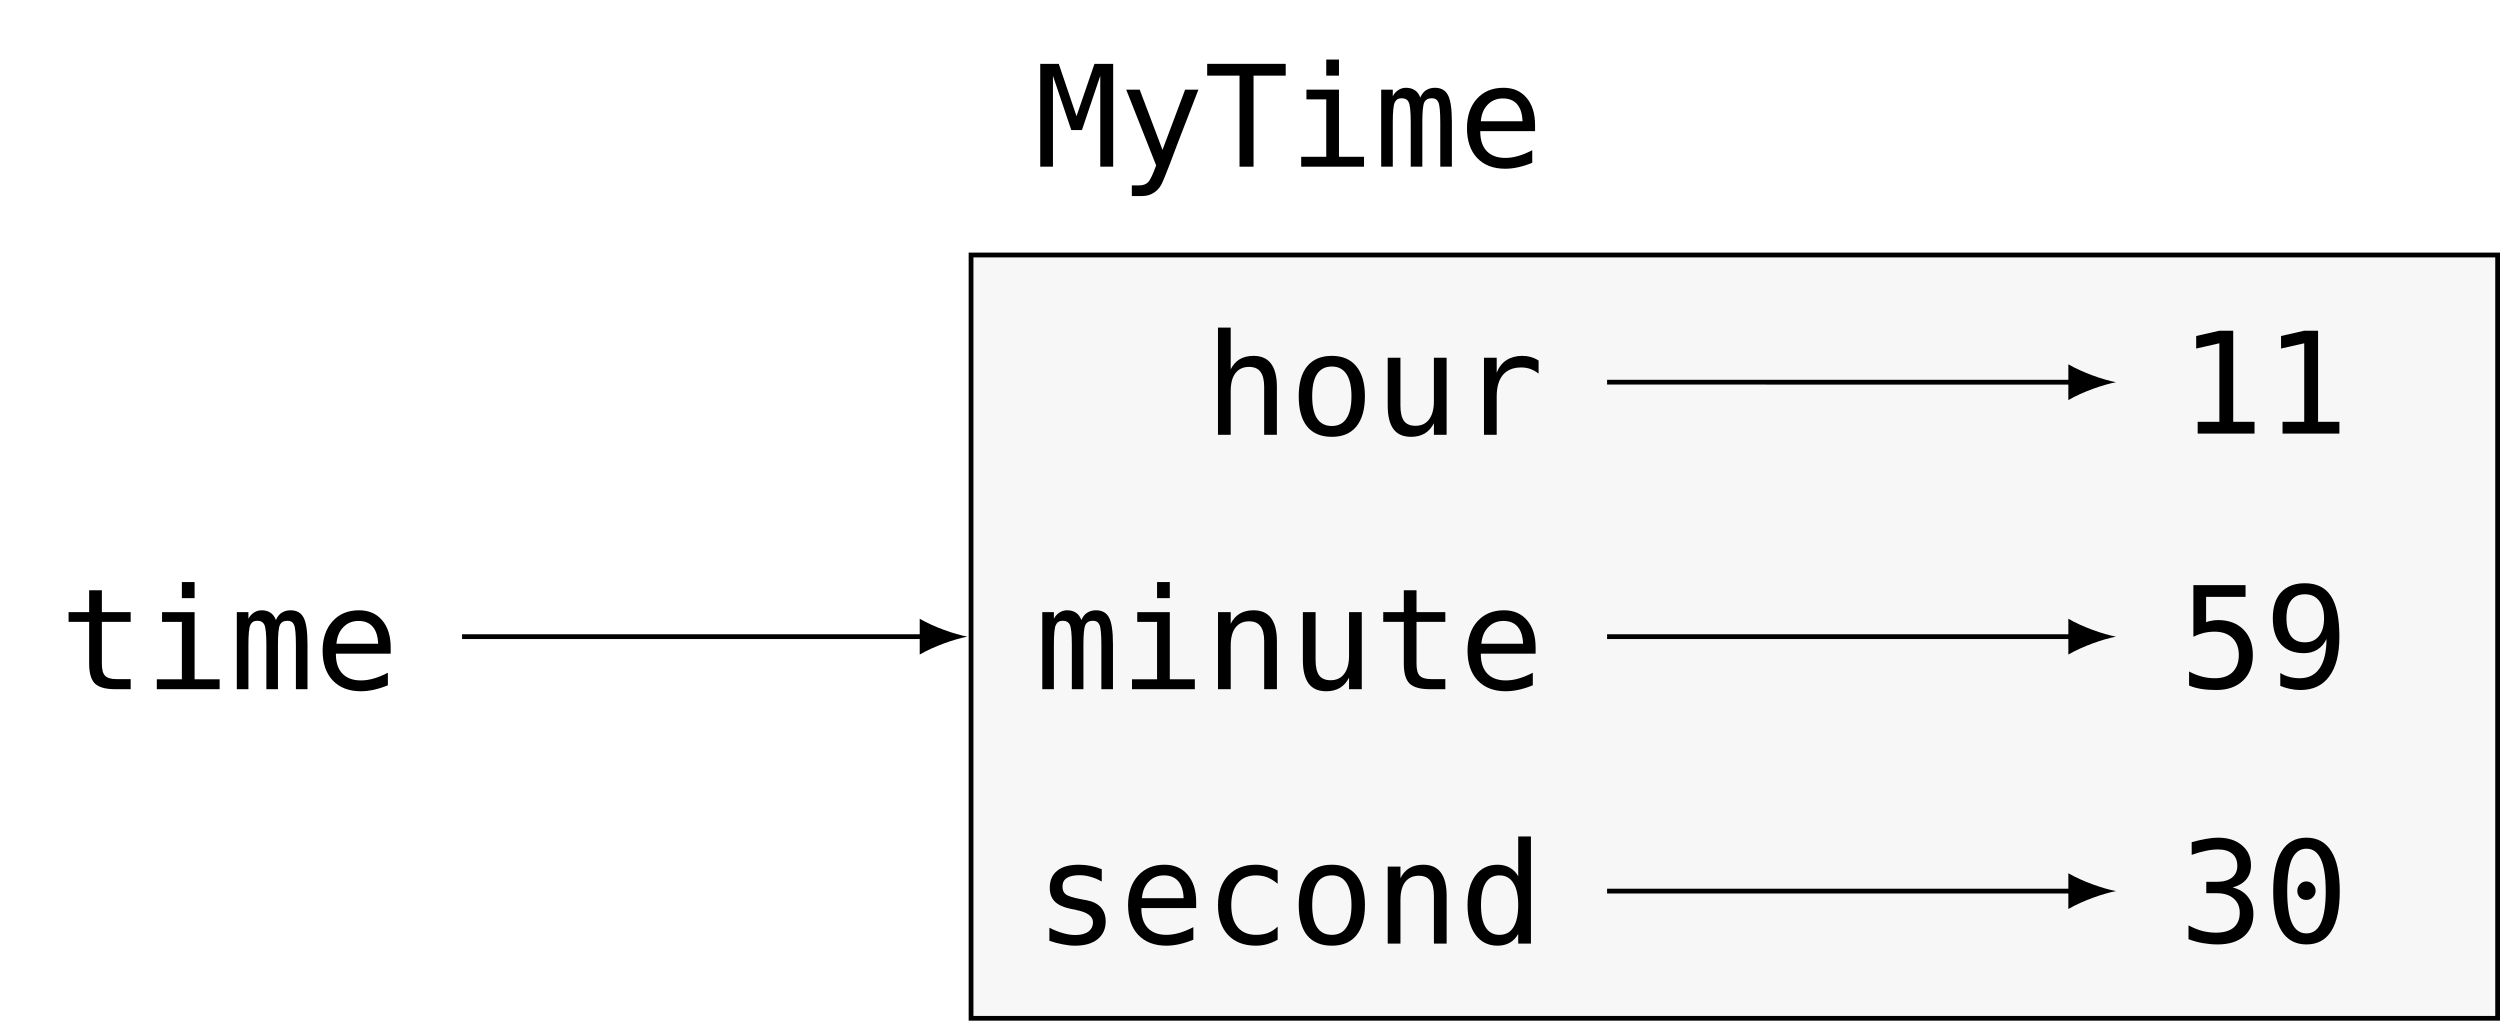
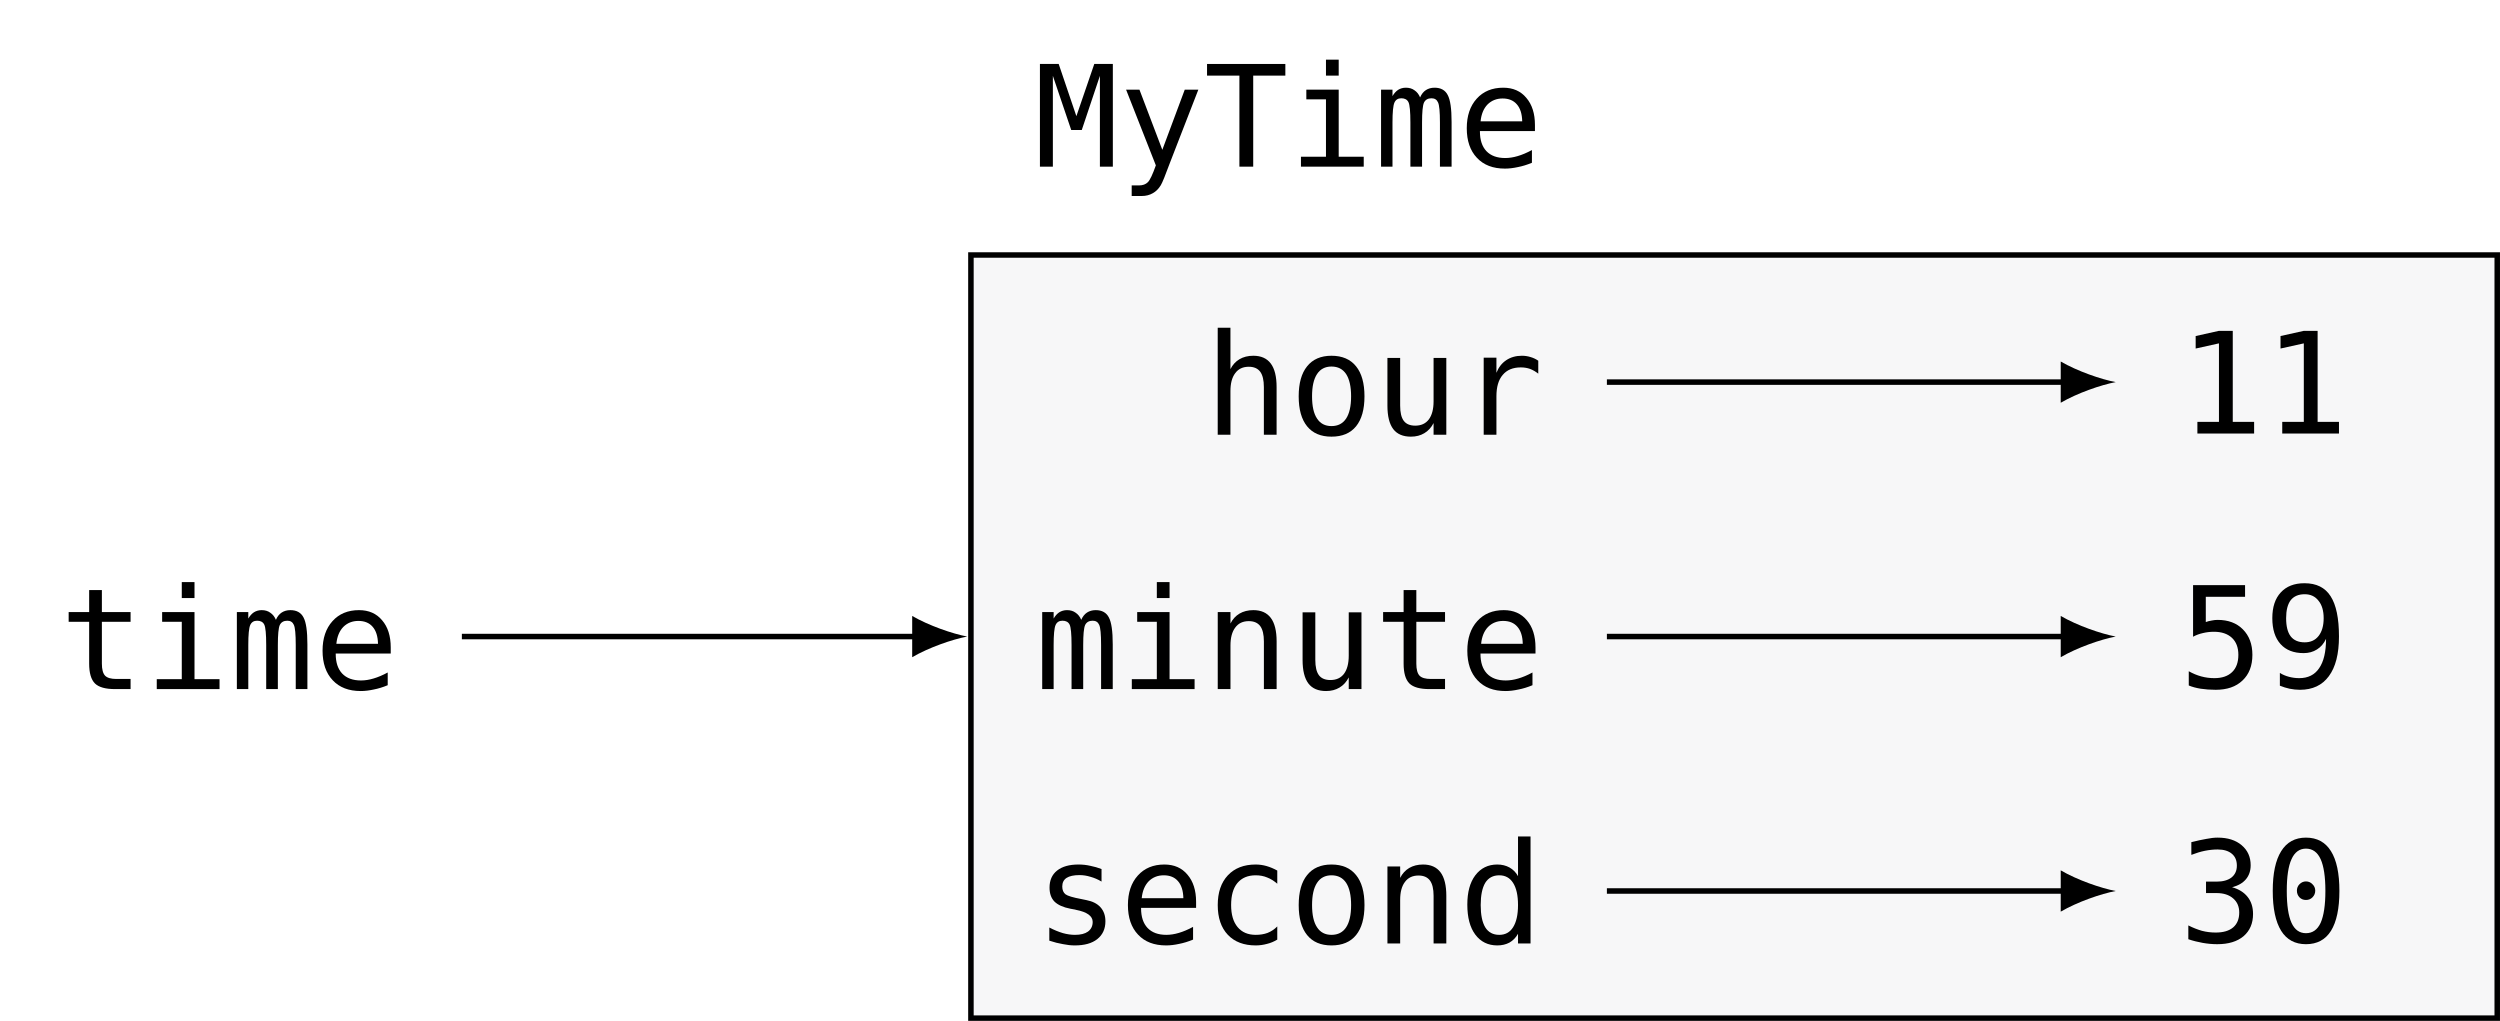
- <svg xmlns="http://www.w3.org/2000/svg" xmlns:xlink="http://www.w3.org/1999/xlink" width="208.901pt" height="85.288pt" viewBox="0 0 208.901 85.288" version="1.1">
+ <svg xmlns="http://www.w3.org/2000/svg" xmlns:xlink="http://www.w3.org/1999/xlink" width="181.075pt" height="73.943pt" viewBox="0 0 181.075 73.943" version="1.1">
  <defs>
    <g>
      <symbol overflow="visible" id="glyph0-0">
-         <path style="stroke:none;" d="M 0.594 2.078 L 0.594 -8.312 L 6.484 -8.312 L 6.484 2.078 Z M 1.266 1.422 L 5.828 1.422 L 5.828 -7.641 L 1.266 -7.641 Z M 1.266 1.422 " />
+         <path style="stroke:none;" d="M 0.516 1.797 L 0.516 -7.188 L 5.625 -7.188 L 5.625 1.797 Z M 1.094 1.234 L 5.047 1.234 L 5.047 -6.625 L 1.094 -6.625 Z M 1.094 1.234 " />
      </symbol>
      <symbol overflow="visible" id="glyph0-1">
-         <path style="stroke:none;" d="M 3.531 -8.266 L 3.531 -6.438 L 5.938 -6.438 L 5.938 -5.625 L 3.531 -5.625 L 3.531 -2.125 C 3.531 -1.645 3.617 -1.312 3.797 -1.125 C 3.984 -0.938 4.301 -0.844 4.75 -0.844 L 5.938 -0.844 L 5.938 0 L 4.641 0 C 3.848 0 3.285 -0.156 2.953 -0.469 C 2.629 -0.789 2.469 -1.344 2.469 -2.125 L 2.469 -5.625 L 0.75 -5.625 L 0.75 -6.438 L 2.469 -6.438 L 2.469 -8.266 Z M 3.531 -8.266 " />
+         <path style="stroke:none;" d="M 3.062 -7.172 L 3.062 -5.578 L 5.141 -5.578 L 5.141 -4.875 L 3.062 -4.875 L 3.062 -1.844 C 3.062 -1.426 3.141 -1.133 3.297 -0.969 C 3.453 -0.812 3.723 -0.734 4.109 -0.734 L 5.141 -0.734 L 5.141 0 L 4.016 0 C 3.328 0 2.844 -0.133 2.562 -0.406 C 2.281 -0.688 2.141 -1.164 2.141 -1.844 L 2.141 -4.875 L 0.656 -4.875 L 0.656 -5.578 L 2.141 -5.578 L 2.141 -7.172 Z M 3.062 -7.172 " />
      </symbol>
      <symbol overflow="visible" id="glyph0-2">
-         <path style="stroke:none;" d="M 1.469 -6.438 L 4.188 -6.438 L 4.188 -0.828 L 6.281 -0.828 L 6.281 0 L 1.031 0 L 1.031 -0.828 L 3.125 -0.828 L 3.125 -5.625 L 1.469 -5.625 Z M 3.125 -8.953 L 4.188 -8.953 L 4.188 -7.609 L 3.125 -7.609 Z M 3.125 -8.953 " />
+         <path style="stroke:none;" d="M 1.281 -5.578 L 3.625 -5.578 L 3.625 -0.719 L 5.438 -0.719 L 5.438 0 L 0.891 0 L 0.891 -0.719 L 2.703 -0.719 L 2.703 -4.875 L 1.281 -4.875 Z M 2.703 -7.75 L 3.625 -7.75 L 3.625 -6.594 L 2.703 -6.594 Z M 2.703 -7.75 " />
      </symbol>
      <symbol overflow="visible" id="glyph0-3">
-         <path style="stroke:none;" d="M 3.891 -5.781 C 4.016 -6.062 4.176 -6.266 4.375 -6.391 C 4.582 -6.523 4.828 -6.594 5.109 -6.594 C 5.629 -6.594 5.992 -6.391 6.203 -5.984 C 6.422 -5.586 6.531 -4.836 6.531 -3.734 L 6.531 0 L 5.562 0 L 5.562 -3.688 C 5.562 -4.594 5.508 -5.156 5.406 -5.375 C 5.312 -5.602 5.129 -5.719 4.859 -5.719 C 4.547 -5.719 4.332 -5.598 4.219 -5.359 C 4.113 -5.117 4.062 -4.562 4.062 -3.688 L 4.062 0 L 3.094 0 L 3.094 -3.688 C 3.094 -4.602 3.035 -5.172 2.922 -5.391 C 2.816 -5.609 2.617 -5.719 2.328 -5.719 C 2.055 -5.719 1.863 -5.598 1.75 -5.359 C 1.645 -5.117 1.594 -4.562 1.594 -3.688 L 1.594 0 L 0.625 0 L 0.625 -6.438 L 1.594 -6.438 L 1.594 -5.891 C 1.719 -6.117 1.875 -6.289 2.062 -6.406 C 2.25 -6.531 2.461 -6.594 2.703 -6.594 C 2.992 -6.594 3.238 -6.523 3.438 -6.391 C 3.633 -6.266 3.785 -6.062 3.891 -5.781 Z M 3.891 -5.781 " />
+         <path style="stroke:none;" d="M 3.375 -5.016 C 3.477 -5.254 3.617 -5.43 3.797 -5.547 C 3.973 -5.66 4.18 -5.719 4.422 -5.719 C 4.879 -5.719 5.195 -5.539 5.375 -5.188 C 5.562 -4.844 5.656 -4.191 5.656 -3.234 L 5.656 0 L 4.812 0 L 4.812 -3.188 C 4.812 -3.977 4.766 -4.469 4.672 -4.656 C 4.586 -4.852 4.43 -4.953 4.203 -4.953 C 3.941 -4.953 3.758 -4.848 3.656 -4.641 C 3.562 -4.43 3.516 -3.945 3.516 -3.188 L 3.516 0 L 2.672 0 L 2.672 -3.188 C 2.672 -3.988 2.625 -4.484 2.531 -4.672 C 2.438 -4.859 2.266 -4.953 2.016 -4.953 C 1.773 -4.953 1.609 -4.848 1.516 -4.641 C 1.422 -4.43 1.375 -3.945 1.375 -3.188 L 1.375 0 L 0.547 0 L 0.547 -5.578 L 1.375 -5.578 L 1.375 -5.109 C 1.488 -5.305 1.625 -5.457 1.781 -5.562 C 1.945 -5.664 2.133 -5.719 2.344 -5.719 C 2.594 -5.719 2.801 -5.656 2.969 -5.531 C 3.145 -5.414 3.281 -5.242 3.375 -5.016 Z M 3.375 -5.016 " />
      </symbol>
      <symbol overflow="visible" id="glyph0-4">
-         <path style="stroke:none;" d="M 6.391 -3.484 L 6.391 -2.969 L 1.812 -2.969 L 1.812 -2.938 C 1.812 -2.227 1.992 -1.68 2.359 -1.297 C 2.723 -0.922 3.238 -0.734 3.906 -0.734 C 4.25 -0.734 4.602 -0.785 4.969 -0.891 C 5.332 -0.992 5.727 -1.156 6.156 -1.375 L 6.156 -0.328 C 5.75 -0.16 5.359 -0.035 4.984 0.047 C 4.609 0.129 4.25 0.172 3.906 0.172 C 2.906 0.172 2.117 -0.129 1.547 -0.734 C 0.984 -1.336 0.703 -2.164 0.703 -3.219 C 0.703 -4.238 0.977 -5.055 1.531 -5.672 C 2.082 -6.285 2.82 -6.594 3.75 -6.594 C 4.562 -6.594 5.203 -6.316 5.672 -5.766 C 6.148 -5.211 6.391 -4.453 6.391 -3.484 Z M 5.344 -3.797 C 5.32 -4.422 5.172 -4.895 4.891 -5.219 C 4.617 -5.539 4.223 -5.703 3.703 -5.703 C 3.191 -5.703 2.77 -5.531 2.438 -5.188 C 2.102 -4.852 1.91 -4.391 1.859 -3.797 Z M 5.344 -3.797 " />
+         <path style="stroke:none;" d="M 5.547 -3.016 L 5.547 -2.578 L 1.562 -2.578 L 1.562 -2.547 C 1.562 -1.93 1.719 -1.457 2.031 -1.125 C 2.352 -0.789 2.805 -0.625 3.391 -0.625 C 3.68 -0.625 3.984 -0.672 4.297 -0.766 C 4.617 -0.859 4.961 -1.004 5.328 -1.203 L 5.328 -0.281 C 4.973 -0.133 4.633 -0.031 4.312 0.031 C 3.988 0.102 3.676 0.141 3.375 0.141 C 2.508 0.141 1.832 -0.117 1.344 -0.641 C 0.852 -1.16 0.609 -1.875 0.609 -2.781 C 0.609 -3.676 0.848 -4.391 1.328 -4.922 C 1.805 -5.453 2.445 -5.719 3.25 -5.719 C 3.957 -5.719 4.516 -5.473 4.922 -4.984 C 5.336 -4.504 5.547 -3.848 5.547 -3.016 Z M 4.625 -3.281 C 4.613 -3.82 4.484 -4.234 4.234 -4.516 C 3.992 -4.797 3.648 -4.938 3.203 -4.938 C 2.766 -4.938 2.398 -4.789 2.109 -4.5 C 1.828 -4.207 1.66 -3.801 1.609 -3.281 Z M 4.625 -3.281 " />
      </symbol>
      <symbol overflow="visible" id="glyph0-5">
-         <path style="stroke:none;" d="M 0.5 -8.594 L 2.047 -8.594 L 3.531 -4.219 L 5.031 -8.594 L 6.594 -8.594 L 6.594 0 L 5.516 0 L 5.516 -7.594 L 3.984 -3.062 L 3.094 -3.062 L 1.562 -7.594 L 1.562 0 L 0.5 0 Z M 0.5 -8.594 " />
+         <path style="stroke:none;" d="M 0.422 -7.438 L 1.781 -7.438 L 3.062 -3.656 L 4.359 -7.438 L 5.703 -7.438 L 5.703 0 L 4.766 0 L 4.766 -6.578 L 3.453 -2.656 L 2.688 -2.656 L 1.359 -6.578 L 1.359 0 L 0.422 0 Z M 0.422 -7.438 " />
      </symbol>
      <symbol overflow="visible" id="glyph0-6">
-         <path style="stroke:none;" d="M 4.938 -2.078 C 4.758 -1.617 4.535 -1.023 4.266 -0.297 C 3.879 0.711 3.625 1.328 3.5 1.547 C 3.32 1.848 3.098 2.07 2.828 2.219 C 2.566 2.375 2.258 2.453 1.906 2.453 L 1.062 2.453 L 1.062 1.562 L 1.688 1.562 C 2 1.562 2.242 1.473 2.422 1.297 C 2.598 1.117 2.82 0.648 3.094 -0.109 L 0.594 -6.438 L 1.719 -6.438 L 3.625 -1.406 L 5.516 -6.438 L 6.625 -6.438 Z M 4.938 -2.078 " />
+         <path style="stroke:none;" d="M 4.281 -1.797 C 4.125 -1.398 3.926 -0.891 3.688 -0.266 C 3.363 0.617 3.145 1.156 3.031 1.344 C 2.875 1.602 2.68 1.797 2.453 1.922 C 2.223 2.055 1.957 2.125 1.656 2.125 L 0.922 2.125 L 0.922 1.359 L 1.453 1.359 C 1.723 1.359 1.938 1.281 2.094 1.125 C 2.25 0.969 2.441 0.562 2.672 -0.094 L 0.516 -5.578 L 1.484 -5.578 L 3.141 -1.219 L 4.766 -5.578 L 5.75 -5.578 Z M 4.281 -1.797 " />
      </symbol>
      <symbol overflow="visible" id="glyph0-7">
-         <path style="stroke:none;" d="M 0.266 -8.594 L 6.828 -8.594 L 6.828 -7.609 L 4.141 -7.609 L 4.141 0 L 2.969 0 L 2.969 -7.609 L 0.266 -7.609 Z M 0.266 -8.594 " />
+         <path style="stroke:none;" d="M 0.234 -7.438 L 5.906 -7.438 L 5.906 -6.594 L 3.578 -6.594 L 3.578 0 L 2.578 0 L 2.578 -6.594 L 0.234 -6.594 Z M 0.234 -7.438 " />
      </symbol>
      <symbol overflow="visible" id="glyph0-8">
-         <path style="stroke:none;" d="M 6.047 -4 L 6.047 0 L 4.984 0 L 4.984 -4 C 4.984 -4.57 4.879 -4.992 4.672 -5.266 C 4.473 -5.535 4.156 -5.672 3.719 -5.672 C 3.227 -5.672 2.848 -5.492 2.578 -5.141 C 2.316 -4.797 2.188 -4.297 2.188 -3.641 L 2.188 0 L 1.125 0 L 1.125 -8.953 L 2.188 -8.953 L 2.188 -5.469 C 2.375 -5.844 2.625 -6.125 2.938 -6.312 C 3.258 -6.5 3.645 -6.594 4.094 -6.594 C 4.75 -6.594 5.238 -6.375 5.562 -5.938 C 5.883 -5.508 6.047 -4.863 6.047 -4 Z M 6.047 -4 " />
+         <path style="stroke:none;" d="M 5.234 -3.453 L 5.234 0 L 4.312 0 L 4.312 -3.453 C 4.312 -3.953 4.223 -4.32 4.047 -4.562 C 3.867 -4.801 3.594 -4.922 3.219 -4.922 C 2.789 -4.922 2.461 -4.766 2.234 -4.453 C 2.004 -4.148 1.891 -3.719 1.891 -3.156 L 1.891 0 L 0.969 0 L 0.969 -7.75 L 1.891 -7.75 L 1.891 -4.75 C 2.047 -5.062 2.266 -5.301 2.547 -5.469 C 2.828 -5.633 3.16 -5.719 3.547 -5.719 C 4.109 -5.719 4.531 -5.531 4.812 -5.156 C 5.094 -4.781 5.234 -4.211 5.234 -3.453 Z M 5.234 -3.453 " />
      </symbol>
      <symbol overflow="visible" id="glyph0-9">
-         <path style="stroke:none;" d="M 3.547 -5.703 C 3.004 -5.703 2.594 -5.492 2.312 -5.078 C 2.039 -4.66 1.906 -4.039 1.906 -3.219 C 1.906 -2.395 2.039 -1.773 2.312 -1.359 C 2.594 -0.941 3.004 -0.734 3.547 -0.734 C 4.086 -0.734 4.492 -0.941 4.766 -1.359 C 5.047 -1.773 5.188 -2.395 5.188 -3.219 C 5.188 -4.039 5.047 -4.66 4.766 -5.078 C 4.492 -5.492 4.086 -5.703 3.547 -5.703 Z M 3.547 -6.594 C 4.441 -6.594 5.125 -6.301 5.594 -5.719 C 6.07 -5.145 6.312 -4.312 6.312 -3.219 C 6.312 -2.113 6.07 -1.27 5.594 -0.688 C 5.125 -0.113 4.441 0.172 3.547 0.172 C 2.648 0.172 1.961 -0.113 1.484 -0.688 C 1.016 -1.27 0.781 -2.113 0.781 -3.219 C 0.781 -4.312 1.016 -5.145 1.484 -5.719 C 1.961 -6.301 2.648 -6.594 3.547 -6.594 Z M 3.547 -6.594 " />
+         <path style="stroke:none;" d="M 3.062 -4.938 C 2.602 -4.938 2.254 -4.754 2.016 -4.391 C 1.773 -4.023 1.656 -3.488 1.656 -2.781 C 1.656 -2.07 1.773 -1.535 2.016 -1.172 C 2.254 -0.805 2.602 -0.625 3.062 -0.625 C 3.531 -0.625 3.883 -0.805 4.125 -1.172 C 4.363 -1.535 4.484 -2.07 4.484 -2.781 C 4.484 -3.488 4.363 -4.023 4.125 -4.391 C 3.883 -4.754 3.531 -4.938 3.062 -4.938 Z M 3.062 -5.719 C 3.844 -5.719 4.438 -5.461 4.844 -4.953 C 5.25 -4.453 5.453 -3.727 5.453 -2.781 C 5.453 -1.832 5.25 -1.109 4.844 -0.609 C 4.438 -0.109 3.844 0.141 3.062 0.141 C 2.289 0.141 1.703 -0.109 1.297 -0.609 C 0.891 -1.109 0.688 -1.832 0.688 -2.781 C 0.688 -3.727 0.891 -4.453 1.297 -4.953 C 1.703 -5.461 2.289 -5.719 3.062 -5.719 Z M 3.062 -5.719 " />
      </symbol>
      <symbol overflow="visible" id="glyph0-10">
-         <path style="stroke:none;" d="M 1.125 -2.438 L 1.125 -6.438 L 2.188 -6.438 L 2.188 -2.438 C 2.188 -1.863 2.285 -1.438 2.484 -1.156 C 2.691 -0.883 3.008 -0.75 3.438 -0.75 C 3.938 -0.75 4.316 -0.926 4.578 -1.281 C 4.848 -1.633 4.984 -2.141 4.984 -2.797 L 4.984 -6.438 L 6.047 -6.438 L 6.047 0 L 4.984 0 L 4.984 -0.969 C 4.797 -0.594 4.539 -0.305 4.219 -0.109 C 3.895 0.078 3.516 0.172 3.078 0.172 C 2.422 0.172 1.93 -0.039 1.609 -0.469 C 1.285 -0.906 1.125 -1.562 1.125 -2.438 Z M 1.125 -2.438 " />
+         <path style="stroke:none;" d="M 0.969 -2.109 L 0.969 -5.562 L 1.891 -5.562 L 1.891 -2.109 C 1.891 -1.609 1.977 -1.238 2.156 -1 C 2.332 -0.77 2.609 -0.656 2.984 -0.656 C 3.41 -0.656 3.738 -0.805 3.969 -1.109 C 4.195 -1.41 4.312 -1.848 4.312 -2.422 L 4.312 -5.562 L 5.234 -5.562 L 5.234 0 L 4.312 0 L 4.312 -0.844 C 4.145 -0.52 3.922 -0.273 3.641 -0.109 C 3.367 0.055 3.047 0.141 2.672 0.141 C 2.098 0.141 1.672 -0.039 1.391 -0.406 C 1.109 -0.781 0.969 -1.348 0.969 -2.109 Z M 0.969 -2.109 " />
      </symbol>
      <symbol overflow="visible" id="glyph0-11">
-         <path style="stroke:none;" d="M 6.641 -5.109 C 6.422 -5.285 6.191 -5.414 5.953 -5.5 C 5.723 -5.582 5.469 -5.625 5.188 -5.625 C 4.52 -5.625 4.008 -5.414 3.656 -5 C 3.312 -4.582 3.141 -3.984 3.141 -3.203 L 3.141 0 L 2.078 0 L 2.078 -6.438 L 3.141 -6.438 L 3.141 -5.188 C 3.316 -5.645 3.586 -5.992 3.953 -6.234 C 4.328 -6.473 4.766 -6.594 5.266 -6.594 C 5.523 -6.594 5.766 -6.562 5.984 -6.5 C 6.211 -6.438 6.43 -6.336 6.641 -6.203 Z M 6.641 -5.109 " />
+         <path style="stroke:none;" d="M 5.75 -4.422 C 5.551 -4.578 5.352 -4.691 5.156 -4.766 C 4.957 -4.836 4.734 -4.875 4.484 -4.875 C 3.91 -4.875 3.473 -4.691 3.172 -4.328 C 2.867 -3.973 2.719 -3.457 2.719 -2.781 L 2.719 0 L 1.797 0 L 1.797 -5.578 L 2.719 -5.578 L 2.719 -4.484 C 2.875 -4.879 3.109 -5.18 3.422 -5.391 C 3.742 -5.609 4.125 -5.719 4.562 -5.719 C 4.781 -5.719 4.988 -5.688 5.188 -5.625 C 5.383 -5.57 5.57 -5.484 5.75 -5.359 Z M 5.75 -4.422 " />
      </symbol>
      <symbol overflow="visible" id="glyph0-12">
-         <path style="stroke:none;" d="M 1.547 -0.984 L 3.359 -0.984 L 3.359 -7.547 L 1.422 -7.109 L 1.422 -8.156 L 3.344 -8.594 L 4.516 -8.594 L 4.516 -0.984 L 6.297 -0.984 L 6.297 0 L 1.547 0 Z M 1.547 -0.984 " />
+         <path style="stroke:none;" d="M 1.344 -0.844 L 2.906 -0.844 L 2.906 -6.531 L 1.219 -6.156 L 1.219 -7.062 L 2.906 -7.438 L 3.906 -7.438 L 3.906 -0.844 L 5.453 -0.844 L 5.453 0 L 1.344 0 Z M 1.344 -0.844 " />
      </symbol>
      <symbol overflow="visible" id="glyph0-13">
-         <path style="stroke:none;" d="M 6.047 -4 L 6.047 0 L 4.984 0 L 4.984 -4 C 4.984 -4.57 4.879 -4.992 4.672 -5.266 C 4.473 -5.535 4.156 -5.672 3.719 -5.672 C 3.227 -5.672 2.848 -5.492 2.578 -5.141 C 2.316 -4.797 2.188 -4.297 2.188 -3.641 L 2.188 0 L 1.125 0 L 1.125 -6.438 L 2.188 -6.438 L 2.188 -5.469 C 2.375 -5.844 2.625 -6.125 2.938 -6.312 C 3.258 -6.5 3.645 -6.594 4.094 -6.594 C 4.75 -6.594 5.238 -6.375 5.562 -5.938 C 5.883 -5.508 6.047 -4.863 6.047 -4 Z M 6.047 -4 " />
+         <path style="stroke:none;" d="M 5.234 -3.453 L 5.234 0 L 4.312 0 L 4.312 -3.453 C 4.312 -3.953 4.223 -4.32 4.047 -4.562 C 3.867 -4.801 3.594 -4.922 3.219 -4.922 C 2.789 -4.922 2.461 -4.766 2.234 -4.453 C 2.004 -4.148 1.891 -3.719 1.891 -3.156 L 1.891 0 L 0.969 0 L 0.969 -5.578 L 1.891 -5.578 L 1.891 -4.75 C 2.047 -5.062 2.266 -5.301 2.547 -5.469 C 2.828 -5.633 3.16 -5.719 3.547 -5.719 C 4.109 -5.719 4.531 -5.531 4.812 -5.156 C 5.094 -4.781 5.234 -4.211 5.234 -3.453 Z M 5.234 -3.453 " />
      </symbol>
      <symbol overflow="visible" id="glyph0-14">
-         <path style="stroke:none;" d="M 1.188 -8.594 L 5.547 -8.594 L 5.547 -7.609 L 2.25 -7.609 L 2.25 -5.5 C 2.414 -5.562 2.582 -5.602 2.75 -5.625 C 2.914 -5.656 3.082 -5.672 3.25 -5.672 C 4.133 -5.672 4.836 -5.41 5.359 -4.891 C 5.891 -4.367 6.156 -3.656 6.156 -2.75 C 6.156 -1.844 5.879 -1.129 5.328 -0.609 C 4.785 -0.086 4.039 0.172 3.094 0.172 C 2.633 0.172 2.211 0.141 1.828 0.078 C 1.453 0.016 1.117 -0.078 0.828 -0.203 L 0.828 -1.375 C 1.18 -1.188 1.535 -1.047 1.891 -0.953 C 2.242 -0.859 2.609 -0.812 2.984 -0.812 C 3.617 -0.812 4.109 -0.977 4.453 -1.312 C 4.805 -1.656 4.984 -2.133 4.984 -2.75 C 4.984 -3.363 4.801 -3.844 4.438 -4.188 C 4.082 -4.531 3.586 -4.703 2.953 -4.703 C 2.641 -4.703 2.332 -4.664 2.031 -4.594 C 1.738 -4.52 1.457 -4.414 1.188 -4.281 Z M 1.188 -8.594 " />
+         <path style="stroke:none;" d="M 1.031 -7.438 L 4.797 -7.438 L 4.797 -6.594 L 1.953 -6.594 L 1.953 -4.766 C 2.086 -4.816 2.227 -4.852 2.375 -4.875 C 2.52 -4.906 2.664 -4.922 2.812 -4.922 C 3.582 -4.922 4.191 -4.691 4.641 -4.234 C 5.098 -3.773 5.328 -3.16 5.328 -2.391 C 5.328 -1.598 5.086 -0.977 4.609 -0.531 C 4.141 -0.082 3.492 0.141 2.672 0.141 C 2.273 0.141 1.91 0.113 1.578 0.062 C 1.254 0.008 0.969 -0.066 0.719 -0.172 L 0.719 -1.203 C 1.02 -1.035 1.32 -0.91 1.625 -0.828 C 1.938 -0.742 2.254 -0.703 2.578 -0.703 C 3.129 -0.703 3.555 -0.848 3.859 -1.141 C 4.16 -1.43 4.312 -1.848 4.312 -2.391 C 4.312 -2.922 4.156 -3.332 3.844 -3.625 C 3.531 -3.914 3.098 -4.062 2.547 -4.062 C 2.273 -4.062 2.008 -4.031 1.75 -3.969 C 1.5 -3.914 1.258 -3.828 1.031 -3.703 Z M 1.031 -7.438 " />
      </symbol>
      <symbol overflow="visible" id="glyph0-15">
-         <path style="stroke:none;" d="M 3.422 -3.812 C 3.922 -3.812 4.312 -3.988 4.594 -4.344 C 4.875 -4.695 5.016 -5.191 5.016 -5.828 C 5.016 -6.453 4.875 -6.941 4.594 -7.297 C 4.312 -7.648 3.922 -7.828 3.422 -7.828 C 2.91 -7.828 2.523 -7.656 2.266 -7.312 C 2.004 -6.977 1.875 -6.484 1.875 -5.828 C 1.875 -5.16 2.004 -4.656 2.266 -4.312 C 2.523 -3.977 2.91 -3.812 3.422 -3.812 Z M 1.359 -0.172 L 1.359 -1.25 C 1.598 -1.102 1.852 -0.992 2.125 -0.922 C 2.395 -0.848 2.68 -0.812 2.984 -0.812 C 3.711 -0.812 4.266 -1.086 4.641 -1.641 C 5.023 -2.191 5.219 -3.008 5.219 -4.094 C 5.039 -3.707 4.785 -3.41 4.453 -3.203 C 4.129 -3.004 3.758 -2.906 3.344 -2.906 C 2.508 -2.906 1.863 -3.156 1.406 -3.656 C 0.957 -4.164 0.734 -4.891 0.734 -5.828 C 0.734 -6.754 0.961 -7.473 1.422 -7.984 C 1.891 -8.492 2.551 -8.75 3.406 -8.75 C 4.406 -8.75 5.133 -8.391 5.594 -7.672 C 6.062 -6.953 6.297 -5.82 6.297 -4.281 C 6.297 -2.832 6.016 -1.727 5.453 -0.969 C 4.898 -0.207 4.094 0.172 3.031 0.172 C 2.75 0.172 2.461 0.141 2.172 0.078 C 1.891 0.016 1.617 -0.066 1.359 -0.172 Z M 1.359 -0.172 " />
+         <path style="stroke:none;" d="M 2.969 -3.297 C 3.395 -3.297 3.727 -3.445 3.969 -3.75 C 4.219 -4.062 4.344 -4.492 4.344 -5.047 C 4.344 -5.586 4.219 -6.008 3.969 -6.312 C 3.727 -6.625 3.395 -6.781 2.969 -6.781 C 2.52 -6.781 2.18 -6.633 1.953 -6.344 C 1.734 -6.051 1.625 -5.617 1.625 -5.047 C 1.625 -4.461 1.734 -4.023 1.953 -3.734 C 2.18 -3.441 2.52 -3.297 2.969 -3.297 Z M 1.172 -0.156 L 1.172 -1.078 C 1.379 -0.953 1.602 -0.859 1.844 -0.797 C 2.082 -0.734 2.328 -0.703 2.578 -0.703 C 3.211 -0.703 3.691 -0.941 4.016 -1.422 C 4.348 -1.898 4.516 -2.609 4.516 -3.547 C 4.359 -3.211 4.141 -2.957 3.859 -2.781 C 3.578 -2.602 3.254 -2.516 2.891 -2.516 C 2.172 -2.516 1.613 -2.734 1.219 -3.172 C 0.82 -3.617 0.625 -4.242 0.625 -5.047 C 0.625 -5.848 0.828 -6.469 1.234 -6.906 C 1.641 -7.352 2.211 -7.578 2.953 -7.578 C 3.816 -7.578 4.445 -7.266 4.844 -6.641 C 5.25 -6.016 5.453 -5.039 5.453 -3.719 C 5.453 -2.457 5.207 -1.5 4.719 -0.844 C 4.238 -0.188 3.539 0.141 2.625 0.141 C 2.375 0.141 2.125 0.113 1.875 0.062 C 1.633 0.008 1.398 -0.062 1.172 -0.156 Z M 1.172 -0.156 " />
      </symbol>
      <symbol overflow="visible" id="glyph0-16">
-         <path style="stroke:none;" d="M 5.594 -6.219 L 5.594 -5.188 C 5.289 -5.363 4.984 -5.492 4.672 -5.578 C 4.367 -5.672 4.062 -5.719 3.75 -5.719 C 3.27 -5.719 2.91 -5.641 2.672 -5.484 C 2.43 -5.328 2.312 -5.086 2.312 -4.766 C 2.312 -4.484 2.398 -4.27 2.578 -4.125 C 2.754 -3.977 3.195 -3.836 3.906 -3.703 L 4.328 -3.625 C 4.848 -3.531 5.242 -3.332 5.516 -3.031 C 5.785 -2.727 5.922 -2.336 5.922 -1.859 C 5.922 -1.223 5.691 -0.723 5.234 -0.359 C 4.785 -0.004 4.16 0.172 3.359 0.172 C 3.035 0.172 2.695 0.133 2.344 0.062 C 2 0 1.625 -0.098 1.219 -0.234 L 1.219 -1.328 C 1.613 -1.129 1.992 -0.977 2.359 -0.875 C 2.723 -0.77 3.062 -0.719 3.375 -0.719 C 3.844 -0.719 4.207 -0.812 4.469 -1 C 4.727 -1.188 4.859 -1.453 4.859 -1.797 C 4.859 -2.285 4.391 -2.625 3.453 -2.812 L 3.406 -2.828 L 3 -2.906 C 2.395 -3.031 1.953 -3.234 1.672 -3.516 C 1.391 -3.797 1.25 -4.18 1.25 -4.672 C 1.25 -5.285 1.457 -5.758 1.875 -6.094 C 2.289 -6.426 2.891 -6.594 3.672 -6.594 C 4.016 -6.594 4.344 -6.562 4.656 -6.5 C 4.977 -6.438 5.289 -6.344 5.594 -6.219 Z M 5.594 -6.219 " />
+         <path style="stroke:none;" d="M 4.844 -5.391 L 4.844 -4.484 C 4.582 -4.641 4.316 -4.754 4.047 -4.828 C 3.785 -4.91 3.52 -4.953 3.25 -4.953 C 2.832 -4.953 2.52 -4.883 2.312 -4.75 C 2.102 -4.613 2 -4.406 2 -4.125 C 2 -3.875 2.078 -3.688 2.234 -3.562 C 2.391 -3.445 2.77 -3.332 3.375 -3.219 L 3.75 -3.141 C 4.195 -3.055 4.535 -2.883 4.766 -2.625 C 5.004 -2.363 5.125 -2.023 5.125 -1.609 C 5.125 -1.055 4.926 -0.625 4.531 -0.312 C 4.145 -0.008 3.602 0.141 2.906 0.141 C 2.633 0.141 2.348 0.109 2.047 0.047 C 1.742 -0.004 1.414 -0.086 1.062 -0.203 L 1.062 -1.156 C 1.406 -0.977 1.734 -0.844 2.047 -0.75 C 2.359 -0.664 2.648 -0.625 2.922 -0.625 C 3.328 -0.625 3.641 -0.703 3.859 -0.859 C 4.086 -1.023 4.203 -1.258 4.203 -1.562 C 4.203 -1.988 3.797 -2.281 2.984 -2.438 L 2.938 -2.453 L 2.594 -2.516 C 2.07 -2.617 1.688 -2.789 1.438 -3.031 C 1.195 -3.281 1.078 -3.617 1.078 -4.047 C 1.078 -4.578 1.258 -4.988 1.625 -5.281 C 1.988 -5.57 2.504 -5.719 3.172 -5.719 C 3.473 -5.719 3.758 -5.688 4.031 -5.625 C 4.312 -5.57 4.582 -5.492 4.844 -5.391 Z M 4.844 -5.391 " />
      </symbol>
      <symbol overflow="visible" id="glyph0-17">
-         <path style="stroke:none;" d="M 6.109 -0.328 C 5.816 -0.16 5.52 -0.035 5.219 0.047 C 4.926 0.129 4.617 0.172 4.297 0.172 C 3.305 0.172 2.531 -0.125 1.969 -0.719 C 1.406 -1.32 1.125 -2.156 1.125 -3.219 C 1.125 -4.27 1.406 -5.094 1.969 -5.688 C 2.531 -6.289 3.305 -6.594 4.297 -6.594 C 4.609 -6.594 4.91 -6.551 5.203 -6.469 C 5.504 -6.395 5.805 -6.273 6.109 -6.109 L 6.109 -5 C 5.828 -5.238 5.547 -5.414 5.266 -5.531 C 4.984 -5.645 4.66 -5.703 4.297 -5.703 C 3.641 -5.703 3.129 -5.484 2.766 -5.047 C 2.41 -4.617 2.234 -4.008 2.234 -3.219 C 2.234 -2.426 2.41 -1.812 2.766 -1.375 C 3.129 -0.945 3.641 -0.734 4.297 -0.734 C 4.672 -0.734 5.004 -0.785 5.297 -0.891 C 5.586 -1.004 5.859 -1.18 6.109 -1.422 Z M 6.109 -0.328 " />
+         <path style="stroke:none;" d="M 5.281 -0.281 C 5.039 -0.133 4.789 -0.031 4.531 0.031 C 4.27 0.102 4 0.141 3.719 0.141 C 2.863 0.141 2.191 -0.113 1.703 -0.625 C 1.211 -1.145 0.969 -1.863 0.969 -2.781 C 0.969 -3.695 1.211 -4.414 1.703 -4.938 C 2.191 -5.457 2.863 -5.719 3.719 -5.719 C 3.988 -5.719 4.25 -5.68 4.5 -5.609 C 4.758 -5.535 5.02 -5.426 5.281 -5.281 L 5.281 -4.328 C 5.039 -4.535 4.797 -4.688 4.547 -4.781 C 4.305 -4.883 4.031 -4.938 3.719 -4.938 C 3.145 -4.938 2.703 -4.75 2.391 -4.375 C 2.086 -4.008 1.938 -3.477 1.938 -2.781 C 1.938 -2.094 2.094 -1.562 2.406 -1.188 C 2.719 -0.812 3.156 -0.625 3.719 -0.625 C 4.039 -0.625 4.328 -0.672 4.578 -0.766 C 4.836 -0.867 5.07 -1.023 5.281 -1.234 Z M 5.281 -0.281 " />
      </symbol>
      <symbol overflow="visible" id="glyph0-18">
-         <path style="stroke:none;" d="M 4.938 -5.625 L 4.938 -8.953 L 6 -8.953 L 6 0 L 4.938 0 L 4.938 -0.812 C 4.758 -0.488 4.523 -0.242 4.234 -0.078 C 3.941 0.086 3.602 0.172 3.219 0.172 C 2.438 0.172 1.82 -0.129 1.375 -0.734 C 0.926 -1.336 0.703 -2.172 0.703 -3.234 C 0.703 -4.285 0.926 -5.109 1.375 -5.703 C 1.82 -6.297 2.438 -6.594 3.219 -6.594 C 3.602 -6.594 3.941 -6.508 4.234 -6.344 C 4.535 -6.176 4.77 -5.938 4.938 -5.625 Z M 1.828 -3.219 C 1.828 -2.395 1.957 -1.773 2.219 -1.359 C 2.477 -0.941 2.863 -0.734 3.375 -0.734 C 3.883 -0.734 4.27 -0.941 4.531 -1.359 C 4.801 -1.785 4.938 -2.406 4.938 -3.219 C 4.938 -4.031 4.801 -4.645 4.531 -5.062 C 4.27 -5.488 3.883 -5.703 3.375 -5.703 C 2.863 -5.703 2.477 -5.492 2.219 -5.078 C 1.957 -4.66 1.828 -4.039 1.828 -3.219 Z M 1.828 -3.219 " />
+         <path style="stroke:none;" d="M 4.281 -4.875 L 4.281 -7.75 L 5.188 -7.75 L 5.188 0 L 4.281 0 L 4.281 -0.703 C 4.125 -0.422 3.914 -0.207 3.656 -0.062 C 3.406 0.07 3.113 0.141 2.781 0.141 C 2.113 0.141 1.582 -0.117 1.188 -0.641 C 0.801 -1.16 0.609 -1.883 0.609 -2.812 C 0.609 -3.719 0.801 -4.426 1.188 -4.938 C 1.582 -5.457 2.113 -5.719 2.781 -5.719 C 3.113 -5.719 3.41 -5.645 3.672 -5.5 C 3.93 -5.352 4.133 -5.145 4.281 -4.875 Z M 1.578 -2.781 C 1.578 -2.07 1.688 -1.535 1.906 -1.172 C 2.133 -0.805 2.473 -0.625 2.922 -0.625 C 3.359 -0.625 3.691 -0.805 3.922 -1.172 C 4.16 -1.547 4.281 -2.082 4.281 -2.781 C 4.281 -3.488 4.16 -4.023 3.922 -4.391 C 3.691 -4.754 3.359 -4.938 2.922 -4.938 C 2.473 -4.938 2.133 -4.754 1.906 -4.391 C 1.688 -4.023 1.578 -3.488 1.578 -2.781 Z M 1.578 -2.781 " />
      </symbol>
      <symbol overflow="visible" id="glyph0-19">
-         <path style="stroke:none;" d="M 4.469 -4.594 C 5.031 -4.445 5.457 -4.18 5.75 -3.797 C 6.051 -3.422 6.203 -2.945 6.203 -2.375 C 6.203 -1.582 5.938 -0.957 5.406 -0.5 C 4.875 -0.051 4.141 0.172 3.203 0.172 C 2.805 0.172 2.398 0.133 1.984 0.062 C 1.578 -0.008 1.176 -0.117 0.781 -0.266 L 0.781 -1.422 C 1.176 -1.211 1.562 -1.055 1.938 -0.953 C 2.32 -0.859 2.703 -0.812 3.078 -0.812 C 3.711 -0.812 4.203 -0.953 4.547 -1.234 C 4.891 -1.523 5.062 -1.941 5.062 -2.484 C 5.062 -2.984 4.891 -3.379 4.547 -3.672 C 4.203 -3.961 3.738 -4.109 3.156 -4.109 L 2.266 -4.109 L 2.266 -5.062 L 3.156 -5.062 C 3.688 -5.062 4.102 -5.176 4.406 -5.406 C 4.707 -5.645 4.859 -5.973 4.859 -6.391 C 4.859 -6.836 4.719 -7.176 4.438 -7.406 C 4.156 -7.645 3.758 -7.766 3.25 -7.766 C 2.906 -7.766 2.551 -7.723 2.188 -7.641 C 1.82 -7.566 1.441 -7.457 1.047 -7.312 L 1.047 -8.375 C 1.516 -8.5 1.926 -8.594 2.281 -8.656 C 2.645 -8.719 2.969 -8.75 3.25 -8.75 C 4.082 -8.75 4.75 -8.535 5.25 -8.109 C 5.75 -7.691 6 -7.133 6 -6.438 C 6 -5.969 5.867 -5.578 5.609 -5.266 C 5.348 -4.953 4.969 -4.727 4.469 -4.594 Z M 4.469 -4.594 " />
+         <path style="stroke:none;" d="M 3.859 -3.984 C 4.348 -3.848 4.723 -3.613 4.984 -3.281 C 5.242 -2.957 5.375 -2.547 5.375 -2.047 C 5.375 -1.367 5.145 -0.832 4.688 -0.438 C 4.227 -0.051 3.594 0.141 2.781 0.141 C 2.438 0.141 2.086 0.109 1.734 0.047 C 1.379 -0.016 1.031 -0.102 0.688 -0.219 L 0.688 -1.219 C 1.02 -1.051 1.348 -0.922 1.672 -0.828 C 2.004 -0.742 2.336 -0.703 2.672 -0.703 C 3.223 -0.703 3.645 -0.828 3.938 -1.078 C 4.227 -1.328 4.375 -1.688 4.375 -2.156 C 4.375 -2.582 4.227 -2.922 3.938 -3.172 C 3.645 -3.43 3.242 -3.562 2.734 -3.562 L 1.969 -3.562 L 1.969 -4.391 L 2.734 -4.391 C 3.191 -4.391 3.551 -4.488 3.812 -4.688 C 4.07 -4.895 4.203 -5.18 4.203 -5.547 C 4.203 -5.922 4.082 -6.207 3.844 -6.406 C 3.602 -6.613 3.258 -6.719 2.812 -6.719 C 2.52 -6.719 2.211 -6.688 1.891 -6.625 C 1.578 -6.562 1.25 -6.461 0.906 -6.328 L 0.906 -7.25 C 1.312 -7.352 1.672 -7.43 1.984 -7.484 C 2.297 -7.547 2.57 -7.578 2.812 -7.578 C 3.539 -7.578 4.117 -7.395 4.547 -7.031 C 4.984 -6.664 5.203 -6.18 5.203 -5.578 C 5.203 -5.172 5.086 -4.832 4.859 -4.562 C 4.629 -4.289 4.297 -4.098 3.859 -3.984 Z M 3.859 -3.984 " />
      </symbol>
      <symbol overflow="visible" id="glyph0-20">
-         <path style="stroke:none;" d="M 2.781 -4.312 C 2.781 -4.52 2.852 -4.703 3 -4.859 C 3.145 -5.016 3.32 -5.094 3.531 -5.094 C 3.75 -5.094 3.93 -5.016 4.078 -4.859 C 4.234 -4.703 4.312 -4.52 4.312 -4.312 C 4.312 -4.102 4.234 -3.922 4.078 -3.766 C 3.93 -3.617 3.75 -3.547 3.531 -3.547 C 3.312 -3.547 3.129 -3.617 2.984 -3.766 C 2.848 -3.91 2.781 -4.094 2.781 -4.312 Z M 3.547 -7.828 C 3.004 -7.828 2.598 -7.535 2.328 -6.953 C 2.066 -6.367 1.938 -5.477 1.938 -4.281 C 1.938 -3.094 2.066 -2.207 2.328 -1.625 C 2.598 -1.039 3.004 -0.75 3.547 -0.75 C 4.086 -0.75 4.488 -1.039 4.75 -1.625 C 5.02 -2.207 5.156 -3.094 5.156 -4.281 C 5.156 -5.477 5.02 -6.367 4.75 -6.953 C 4.488 -7.535 4.086 -7.828 3.547 -7.828 Z M 3.547 -8.75 C 4.461 -8.75 5.156 -8.367 5.625 -7.609 C 6.094 -6.859 6.328 -5.75 6.328 -4.281 C 6.328 -2.82 6.094 -1.711 5.625 -0.953 C 5.156 -0.203 4.461 0.172 3.547 0.172 C 2.629 0.172 1.938 -0.203 1.469 -0.953 C 1 -1.711 0.766 -2.82 0.766 -4.281 C 0.766 -5.75 1 -6.859 1.469 -7.609 C 1.938 -8.367 2.629 -8.75 3.547 -8.75 Z M 3.547 -8.75 " />
+         <path style="stroke:none;" d="M 2.406 -3.734 C 2.406 -3.922 2.469 -4.078 2.594 -4.203 C 2.727 -4.336 2.883 -4.406 3.062 -4.406 C 3.25 -4.406 3.406 -4.336 3.531 -4.203 C 3.664 -4.078 3.734 -3.922 3.734 -3.734 C 3.734 -3.547 3.664 -3.383 3.531 -3.25 C 3.406 -3.125 3.25 -3.062 3.062 -3.062 C 2.875 -3.062 2.719 -3.125 2.594 -3.25 C 2.469 -3.383 2.406 -3.547 2.406 -3.734 Z M 3.062 -6.781 C 2.594 -6.781 2.242 -6.523 2.016 -6.016 C 1.785 -5.516 1.672 -4.75 1.672 -3.719 C 1.672 -2.688 1.785 -1.914 2.016 -1.406 C 2.242 -0.906 2.594 -0.656 3.062 -0.656 C 3.539 -0.656 3.895 -0.906 4.125 -1.406 C 4.352 -1.914 4.469 -2.688 4.469 -3.719 C 4.469 -4.75 4.352 -5.516 4.125 -6.016 C 3.895 -6.523 3.539 -6.781 3.062 -6.781 Z M 3.062 -7.578 C 3.863 -7.578 4.469 -7.25 4.875 -6.594 C 5.281 -5.945 5.484 -4.988 5.484 -3.719 C 5.484 -2.445 5.281 -1.484 4.875 -0.828 C 4.469 -0.18 3.863 0.141 3.062 0.141 C 2.27 0.141 1.672 -0.18 1.266 -0.828 C 0.859 -1.484 0.656 -2.445 0.656 -3.719 C 0.656 -4.988 0.859 -5.945 1.266 -6.594 C 1.672 -7.25 2.27 -7.578 3.062 -7.578 Z M 3.062 -7.578 " />
      </symbol>
    </g>
    <clipPath id="clip1">
-       <path d="M 81 21 L 208.902 21 L 208.902 85.289 L 81 85.289 Z M 81 21 " />
+       <path d="M 70 18 L 181 18 L 181 73.941 L 70 73.941 Z M 70 18 " />
    </clipPath>
    <clipPath id="clip2">
-       <path d="M 80 21 L 208.902 21 L 208.902 85.289 L 80 85.289 Z M 80 21 " />
+       <path d="M 70 18 L 181.074 18 L 181.074 73.941 L 70 73.941 Z M 70 18 " />
    </clipPath>
  </defs>
  <g id="surface1">
    <g style="fill:rgb(0%,0%,0%);fill-opacity:1;">
-       <use xlink:href="#glyph0-1" x="4.981" y="57.59" />
-       <use xlink:href="#glyph0-2" x="12.072" y="57.59" />
-       <use xlink:href="#glyph0-3" x="19.164" y="57.59" />
-       <use xlink:href="#glyph0-4" x="26.255" y="57.59" />
+       <use xlink:href="#glyph0-1" x="4.317" y="49.911" />
+       <use xlink:href="#glyph0-2" x="10.463" y="49.911" />
+       <use xlink:href="#glyph0-3" x="16.609" y="49.911" />
+       <use xlink:href="#glyph0-4" x="22.754" y="49.911" />
    </g>
    <g clip-path="url(#clip1)" clip-rule="nonzero">
-       <path style=" stroke:none;fill-rule:nonzero;fill:rgb(96.863%,96.863%,97.255%);fill-opacity:1;" d="M 208.703 21.309 L 81.141 21.309 L 81.141 85.09 L 208.703 85.09 Z M 208.703 21.309 " />
+       <path style=" stroke:none;fill-rule:nonzero;fill:rgb(96.863%,96.863%,97.255%);fill-opacity:1;" d="M 180.875 18.469 L 70.324 18.469 L 70.324 73.746 L 180.875 73.746 Z M 180.875 18.469 " />
    </g>
    <g clip-path="url(#clip2)" clip-rule="nonzero">
-       <path style="fill:none;stroke-width:0.399;stroke-linecap:butt;stroke-linejoin:miter;stroke:rgb(0%,0%,0%);stroke-opacity:1;stroke-miterlimit:10;" d="M 63.781 31.89 L -63.781 31.89 L -63.781 -31.891 L 63.781 -31.891 Z M 63.781 31.89 " transform="matrix(1,0,0,-1,144.922,53.199)" />
+       <path style="fill:none;stroke-width:0.399;stroke-linecap:butt;stroke-linejoin:miter;stroke:rgb(0%,0%,0%);stroke-opacity:1;stroke-miterlimit:10;" d="M 55.275 27.637 L -55.276 27.637 L -55.276 -27.64 L 55.275 -27.64 Z M 55.275 27.637 " transform="matrix(1,0,0,-1,125.6,46.106)" />
    </g>
    <g style="fill:rgb(0%,0%,0%);fill-opacity:1;">
-       <use xlink:href="#glyph0-5" x="86.423" y="13.929" />
-       <use xlink:href="#glyph0-6" x="93.514" y="13.929" />
-       <use xlink:href="#glyph0-7" x="100.606" y="13.929" />
-       <use xlink:href="#glyph0-2" x="107.697" y="13.929" />
-       <use xlink:href="#glyph0-3" x="114.788" y="13.929" />
-       <use xlink:href="#glyph0-4" x="121.879" y="13.929" />
+       <use xlink:href="#glyph0-5" x="74.9" y="12.071" />
+       <use xlink:href="#glyph0-6" x="81.046" y="12.071" />
+       <use xlink:href="#glyph0-7" x="87.192" y="12.071" />
+       <use xlink:href="#glyph0-2" x="93.337" y="12.071" />
+       <use xlink:href="#glyph0-3" x="99.483" y="12.071" />
+       <use xlink:href="#glyph0-4" x="105.629" y="12.071" />
    </g>
    <g style="fill:rgb(0%,0%,0%);fill-opacity:1;">
-       <use xlink:href="#glyph0-8" x="100.65" y="36.33" />
-       <use xlink:href="#glyph0-9" x="107.741" y="36.33" />
-       <use xlink:href="#glyph0-10" x="114.833" y="36.33" />
-       <use xlink:href="#glyph0-11" x="121.924" y="36.33" />
+       <use xlink:href="#glyph0-8" x="87.23" y="31.486" />
+       <use xlink:href="#glyph0-9" x="93.376" y="31.486" />
+       <use xlink:href="#glyph0-10" x="99.522" y="31.486" />
+       <use xlink:href="#glyph0-11" x="105.667" y="31.486" />
    </g>
    <g style="fill:rgb(0%,0%,0%);fill-opacity:1;">
-       <use xlink:href="#glyph0-12" x="182.092" y="36.232" />
-       <use xlink:href="#glyph0-12" x="189.183" y="36.232" />
+       <use xlink:href="#glyph0-12" x="157.813" y="31.401" />
+       <use xlink:href="#glyph0-12" x="163.959" y="31.401" />
    </g>
    <g style="fill:rgb(0%,0%,0%);fill-opacity:1;">
-       <use xlink:href="#glyph0-3" x="86.469" y="57.59" />
-       <use xlink:href="#glyph0-2" x="93.56" y="57.59" />
-       <use xlink:href="#glyph0-13" x="100.652" y="57.59" />
-       <use xlink:href="#glyph0-10" x="107.743" y="57.59" />
-       <use xlink:href="#glyph0-1" x="114.834" y="57.59" />
-       <use xlink:href="#glyph0-4" x="121.925" y="57.59" />
+       <use xlink:href="#glyph0-3" x="74.94" y="49.911" />
+       <use xlink:href="#glyph0-2" x="81.086" y="49.911" />
+       <use xlink:href="#glyph0-13" x="87.232" y="49.911" />
+       <use xlink:href="#glyph0-10" x="93.377" y="49.911" />
+       <use xlink:href="#glyph0-1" x="99.523" y="49.911" />
+       <use xlink:href="#glyph0-4" x="105.669" y="49.911" />
    </g>
    <g style="fill:rgb(0%,0%,0%);fill-opacity:1;">
-       <use xlink:href="#glyph0-14" x="182.092" y="57.486" />
-       <use xlink:href="#glyph0-15" x="189.183" y="57.486" />
+       <use xlink:href="#glyph0-14" x="157.813" y="49.821" />
+       <use xlink:href="#glyph0-15" x="163.959" y="49.821" />
    </g>
    <g style="fill:rgb(0%,0%,0%);fill-opacity:1;">
-       <use xlink:href="#glyph0-16" x="86.469" y="78.85" />
-       <use xlink:href="#glyph0-4" x="93.56" y="78.85" />
-       <use xlink:href="#glyph0-17" x="100.652" y="78.85" />
-       <use xlink:href="#glyph0-9" x="107.743" y="78.85" />
-       <use xlink:href="#glyph0-13" x="114.834" y="78.85" />
-       <use xlink:href="#glyph0-18" x="121.925" y="78.85" />
+       <use xlink:href="#glyph0-16" x="74.94" y="68.336" />
+       <use xlink:href="#glyph0-4" x="81.086" y="68.336" />
+       <use xlink:href="#glyph0-17" x="87.232" y="68.336" />
+       <use xlink:href="#glyph0-9" x="93.377" y="68.336" />
+       <use xlink:href="#glyph0-13" x="99.523" y="68.336" />
+       <use xlink:href="#glyph0-18" x="105.669" y="68.336" />
    </g>
    <g style="fill:rgb(0%,0%,0%);fill-opacity:1;">
-       <use xlink:href="#glyph0-19" x="182.092" y="78.746" />
-       <use xlink:href="#glyph0-20" x="189.183" y="78.746" />
+       <use xlink:href="#glyph0-19" x="157.813" y="68.247" />
+       <use xlink:href="#glyph0-20" x="163.959" y="68.247" />
    </g>
-     <path style="fill:none;stroke-width:0.399;stroke-linecap:butt;stroke-linejoin:miter;stroke:rgb(0%,0%,0%);stroke-opacity:1;stroke-miterlimit:10;" d="M -106.313 -0 L -67.672 -0 " transform="matrix(1,0,0,-1,144.922,53.199)" />
-     <path style=" stroke:none;fill-rule:nonzero;fill:rgb(0%,0%,0%);fill-opacity:1;" d="M 80.836 53.199 C 79.773 53 78.047 52.402 76.852 51.703 L 76.852 54.695 C 78.047 53.996 79.773 53.398 80.836 53.199 " />
-     <path style="fill:none;stroke-width:0.399;stroke-linecap:butt;stroke-linejoin:miter;stroke:rgb(0%,0%,0%);stroke-opacity:1;stroke-miterlimit:10;" d="M -10.633 21.265 L 28.308 21.262 " transform="matrix(1,0,0,-1,144.922,53.199)" />
-     <path style=" stroke:none;fill-rule:nonzero;fill:rgb(0%,0%,0%);fill-opacity:1;" d="M 176.816 31.938 C 175.754 31.738 174.027 31.141 172.832 30.441 L 172.832 33.43 C 174.027 32.734 175.754 32.137 176.816 31.938 " />
-     <path style="fill:none;stroke-width:0.399;stroke-linecap:butt;stroke-linejoin:miter;stroke:rgb(0%,0%,0%);stroke-opacity:1;stroke-miterlimit:10;" d="M -10.633 -0 L 28.308 -0 " transform="matrix(1,0,0,-1,144.922,53.199)" />
-     <path style=" stroke:none;fill-rule:nonzero;fill:rgb(0%,0%,0%);fill-opacity:1;" d="M 176.816 53.199 C 175.754 53 174.027 52.402 172.832 51.703 L 172.832 54.695 C 174.027 53.996 175.754 53.398 176.816 53.199 " />
-     <path style="fill:none;stroke-width:0.399;stroke-linecap:butt;stroke-linejoin:miter;stroke:rgb(0%,0%,0%);stroke-opacity:1;stroke-miterlimit:10;" d="M -10.633 -21.262 L 28.308 -21.262 " transform="matrix(1,0,0,-1,144.922,53.199)" />
-     <path style=" stroke:none;fill-rule:nonzero;fill:rgb(0%,0%,0%);fill-opacity:1;" d="M 176.816 74.461 C 175.754 74.262 174.027 73.664 172.832 72.969 L 172.832 75.957 C 174.027 75.258 175.754 74.66 176.816 74.461 " />
+     <path style="fill:none;stroke-width:0.399;stroke-linecap:butt;stroke-linejoin:miter;stroke:rgb(0%,0%,0%);stroke-opacity:1;stroke-miterlimit:10;" d="M -92.147 0.001 L -59.131 0.001 " transform="matrix(1,0,0,-1,125.6,46.106)" />
+     <path style=" stroke:none;fill-rule:nonzero;fill:rgb(0%,0%,0%);fill-opacity:1;" d="M 70.055 46.105 C 68.992 45.906 67.266 45.309 66.07 44.613 L 66.07 47.602 C 67.266 46.902 68.992 46.305 70.055 46.105 " />
+     <path style="fill:none;stroke-width:0.399;stroke-linecap:butt;stroke-linejoin:miter;stroke:rgb(0%,0%,0%);stroke-opacity:1;stroke-miterlimit:10;" d="M -9.213 18.43 L 24.056 18.43 " transform="matrix(1,0,0,-1,125.6,46.106)" />
+     <path style=" stroke:none;fill-rule:nonzero;fill:rgb(0%,0%,0%);fill-opacity:1;" d="M 153.242 27.676 C 152.18 27.477 150.453 26.879 149.258 26.184 L 149.258 29.172 C 150.453 28.473 152.18 27.875 153.242 27.676 " />
+     <path style="fill:none;stroke-width:0.399;stroke-linecap:butt;stroke-linejoin:miter;stroke:rgb(0%,0%,0%);stroke-opacity:1;stroke-miterlimit:10;" d="M -9.213 0.001 L 24.056 0.001 " transform="matrix(1,0,0,-1,125.6,46.106)" />
+     <path style=" stroke:none;fill-rule:nonzero;fill:rgb(0%,0%,0%);fill-opacity:1;" d="M 153.242 46.105 C 152.18 45.906 150.453 45.309 149.258 44.613 L 149.258 47.602 C 150.453 46.902 152.18 46.305 153.242 46.105 " />
+     <path style="fill:none;stroke-width:0.399;stroke-linecap:butt;stroke-linejoin:miter;stroke:rgb(0%,0%,0%);stroke-opacity:1;stroke-miterlimit:10;" d="M -9.213 -18.429 L 24.056 -18.429 " transform="matrix(1,0,0,-1,125.6,46.106)" />
+     <path style=" stroke:none;fill-rule:nonzero;fill:rgb(0%,0%,0%);fill-opacity:1;" d="M 153.242 64.535 C 152.18 64.336 150.453 63.738 149.258 63.039 L 149.258 66.031 C 150.453 65.332 152.18 64.734 153.242 64.535 " />
  </g>
</svg>
